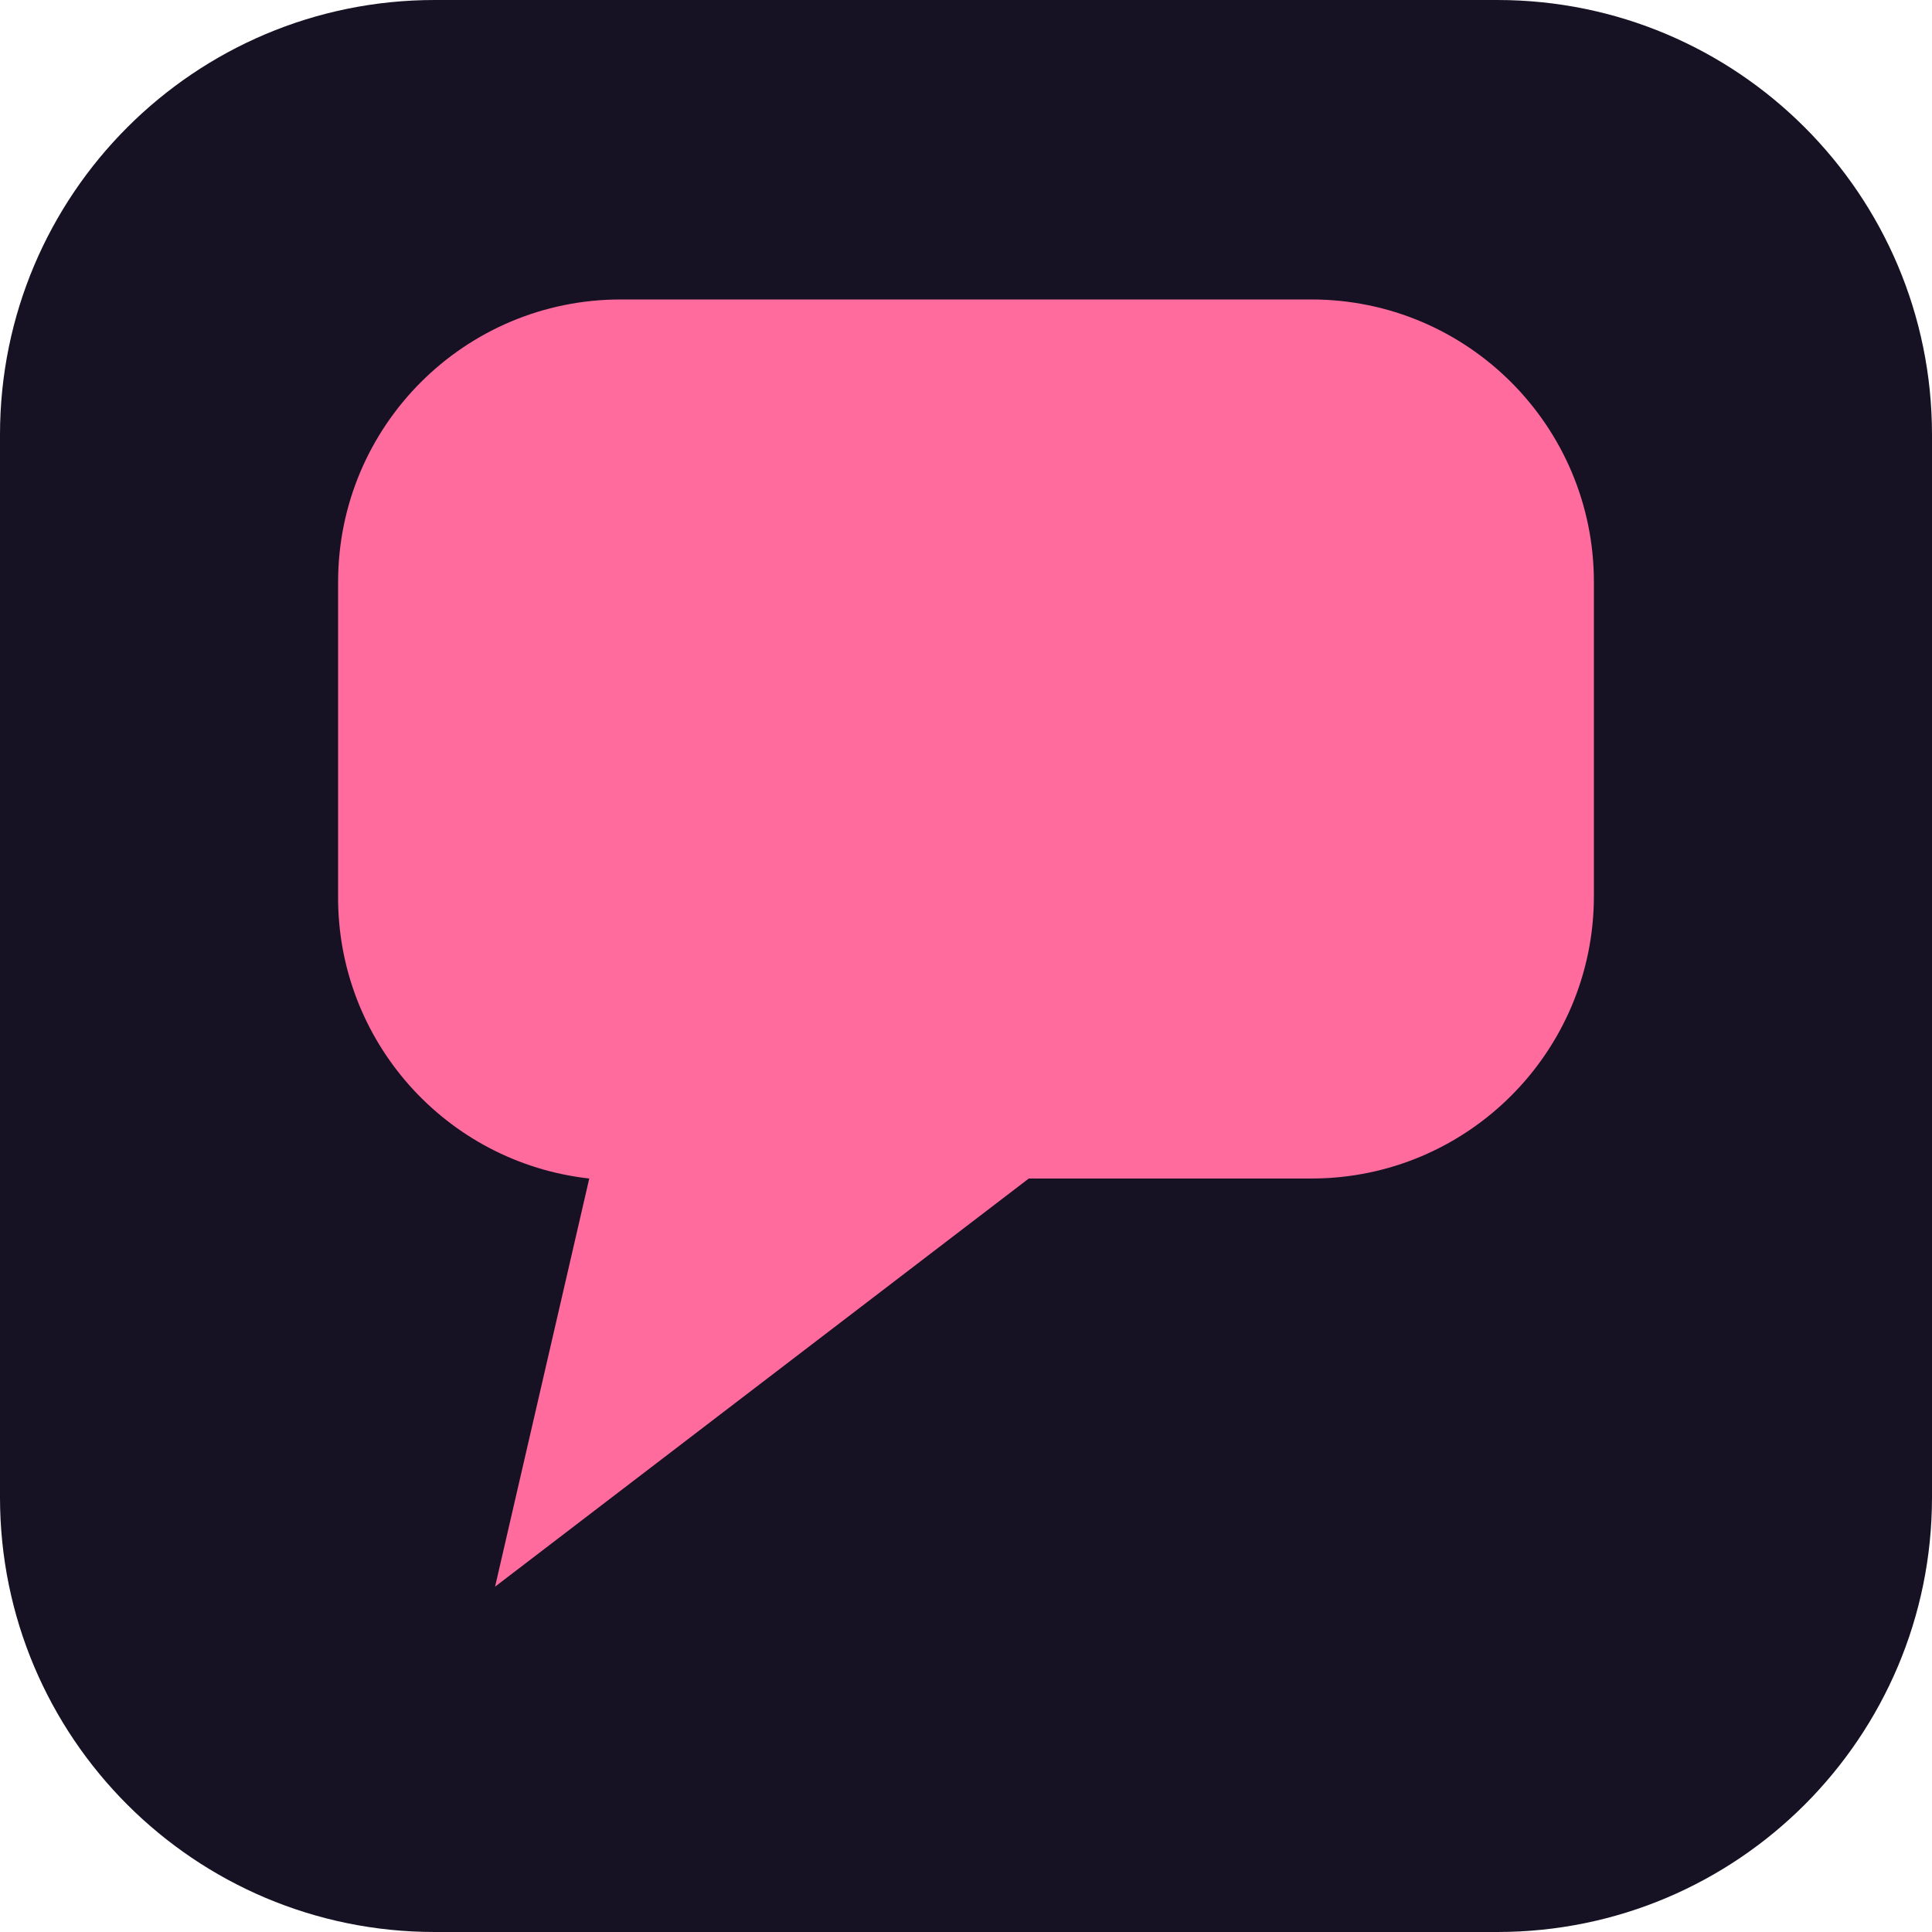
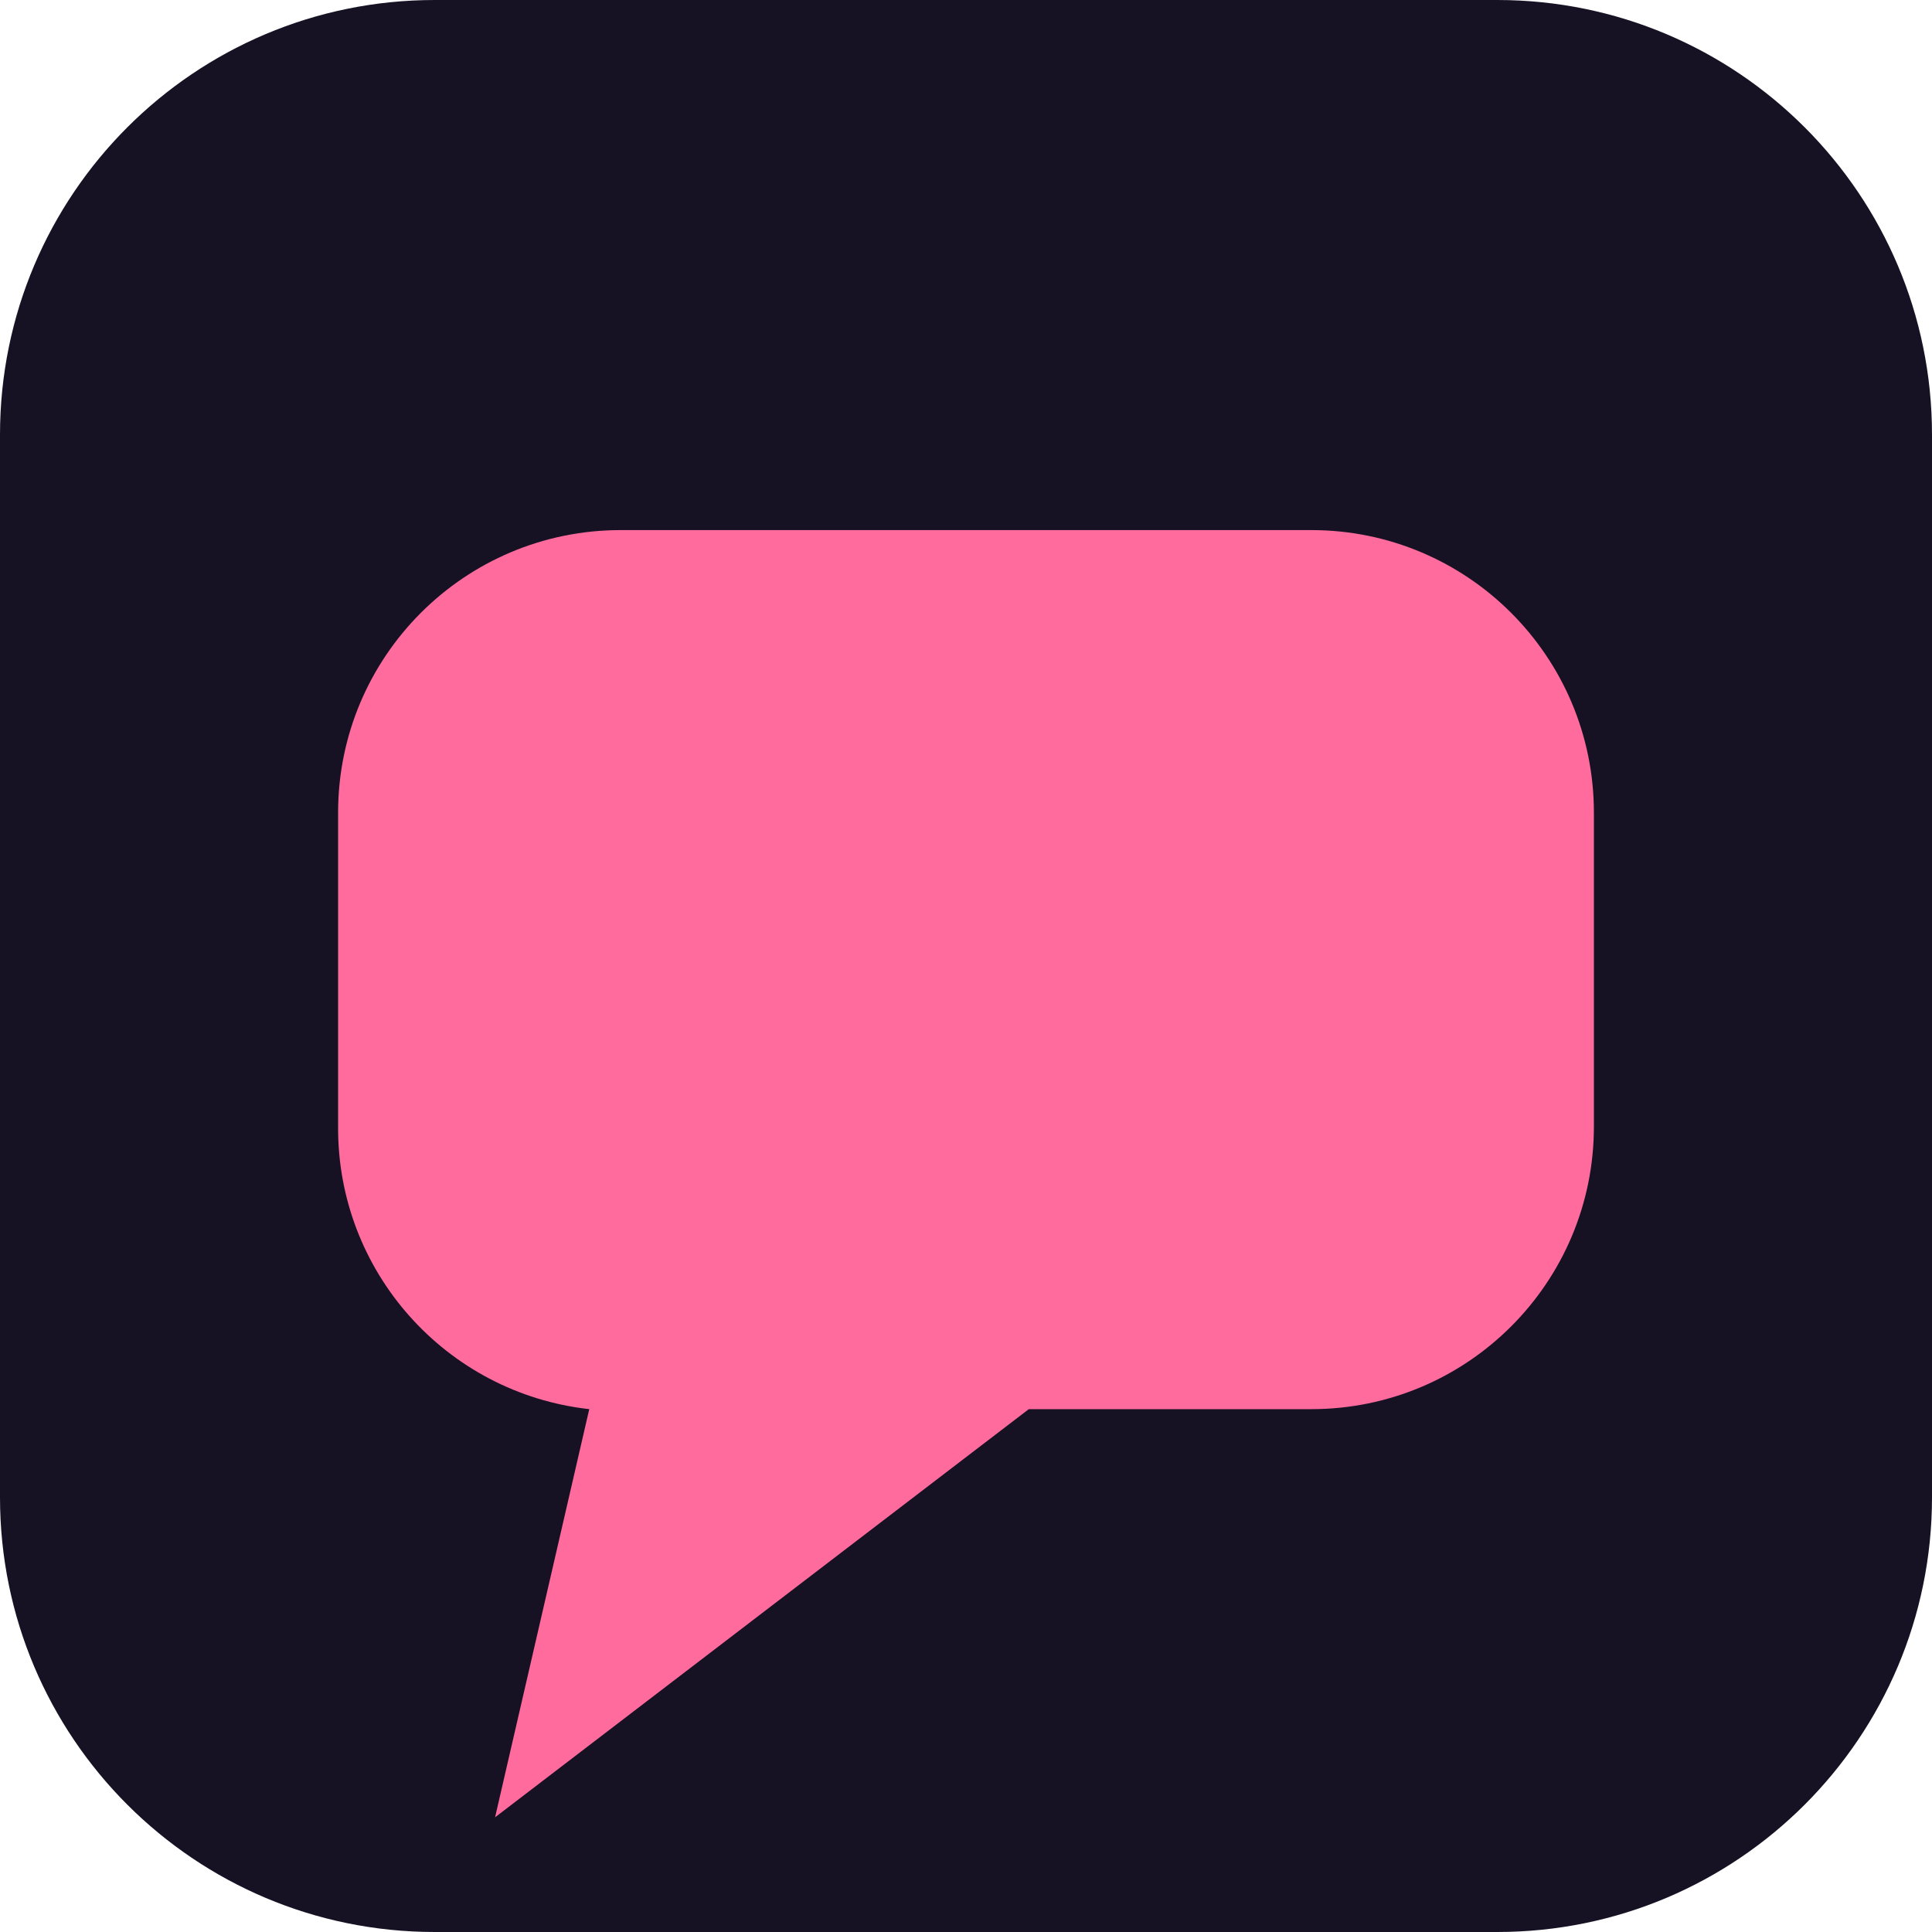
<svg xmlns="http://www.w3.org/2000/svg" viewBox="0 0 64 64" width="64" height="64">
  <rect width="64" height="64" rx="14.4" fill="#161224" />
-   <g transform="translate(7.04 5.76) scale(2.08)" fill="#FF6B9D">
+   <g transform="translate(7.04 13.4) scale(2.08)" fill="#FF6B9D">
    <path d="M6.5 2h11A4.5 4.5 0 0 1 22 6.5v5a4.5 4.5 0 0 1-4.5 4.5H13l-8.5 6.5L6 16a4.5 4.5 0 0 1-4-4.5v-5A4.5 4.5 0 0 1 6.5 2z" />
  </g>
</svg>
